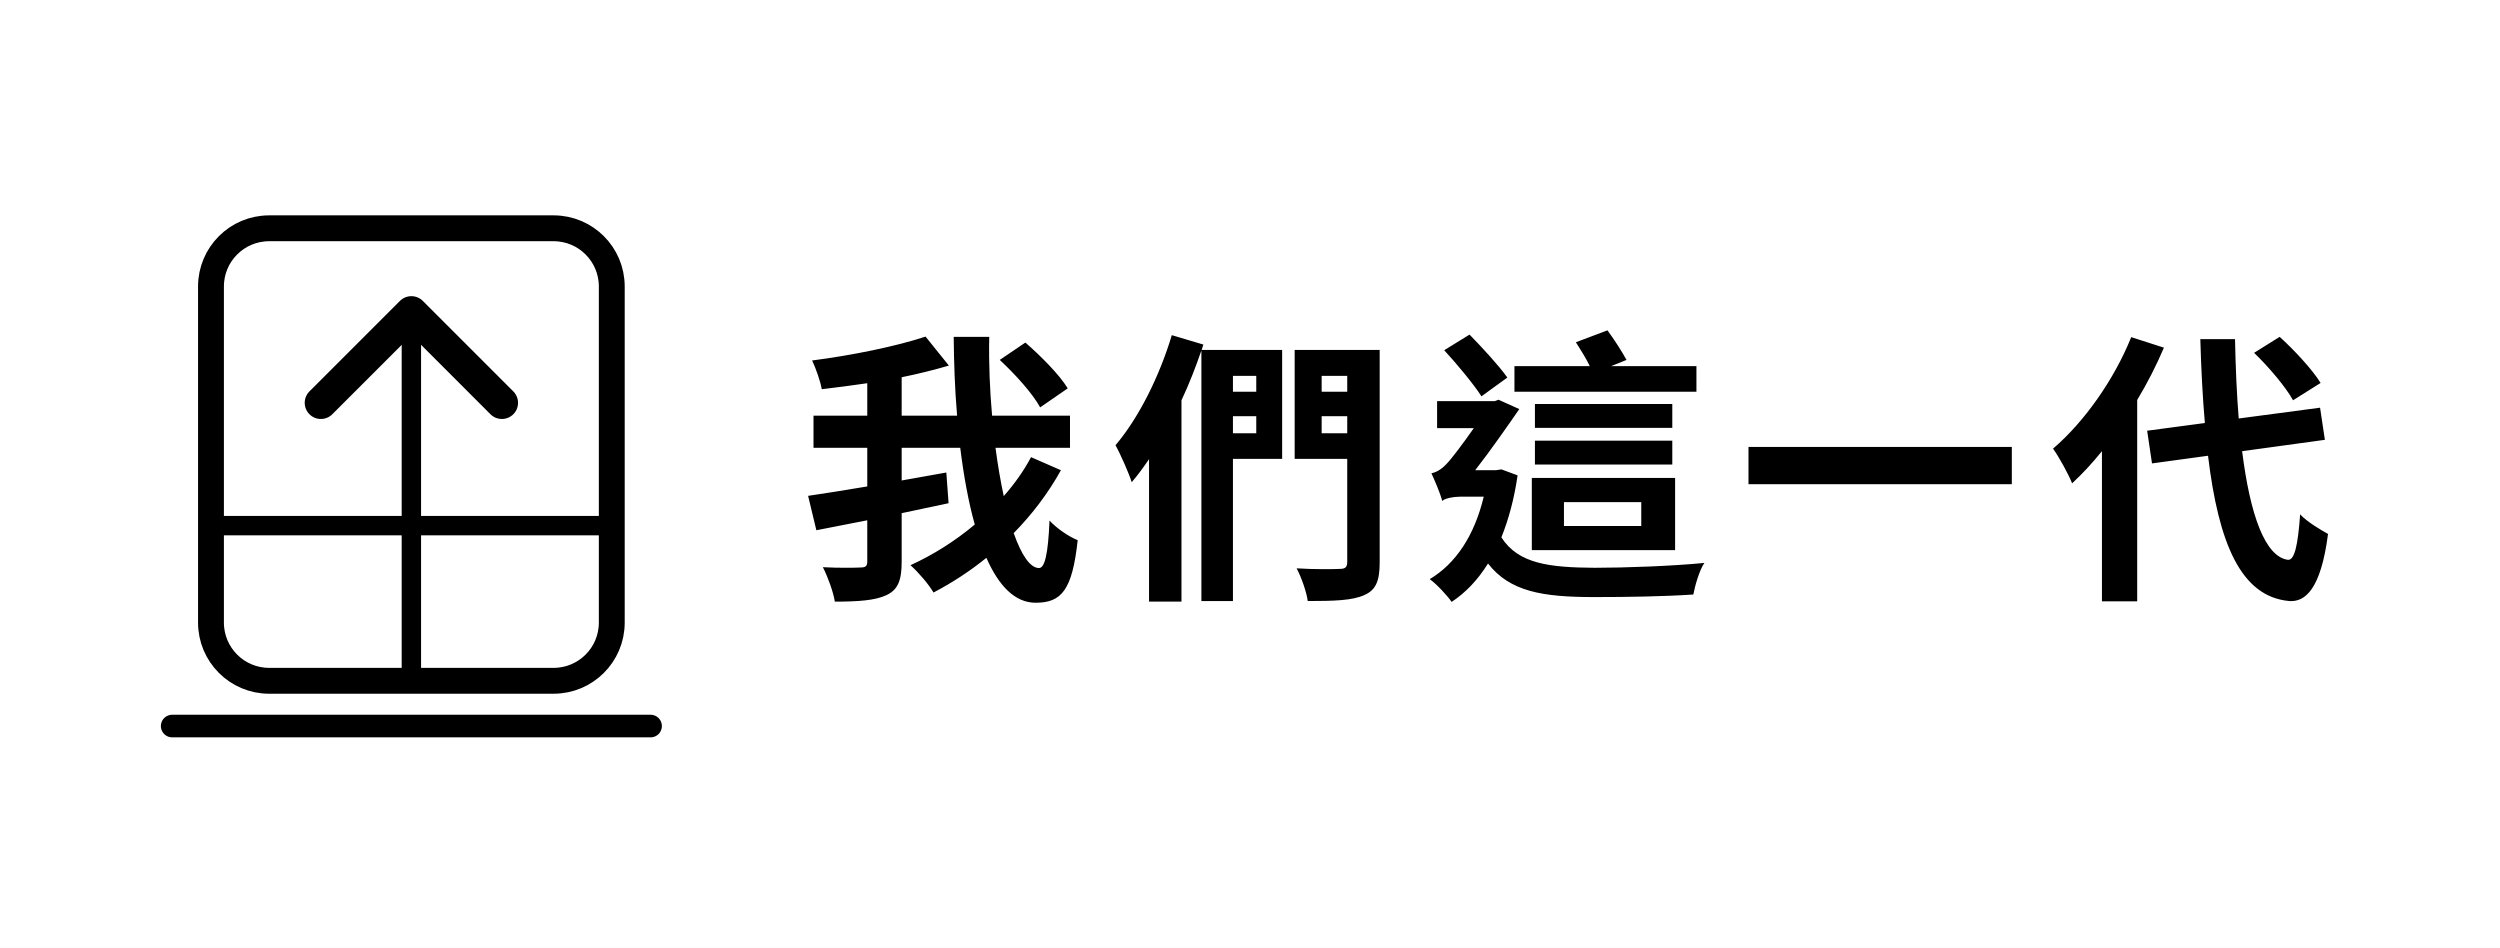
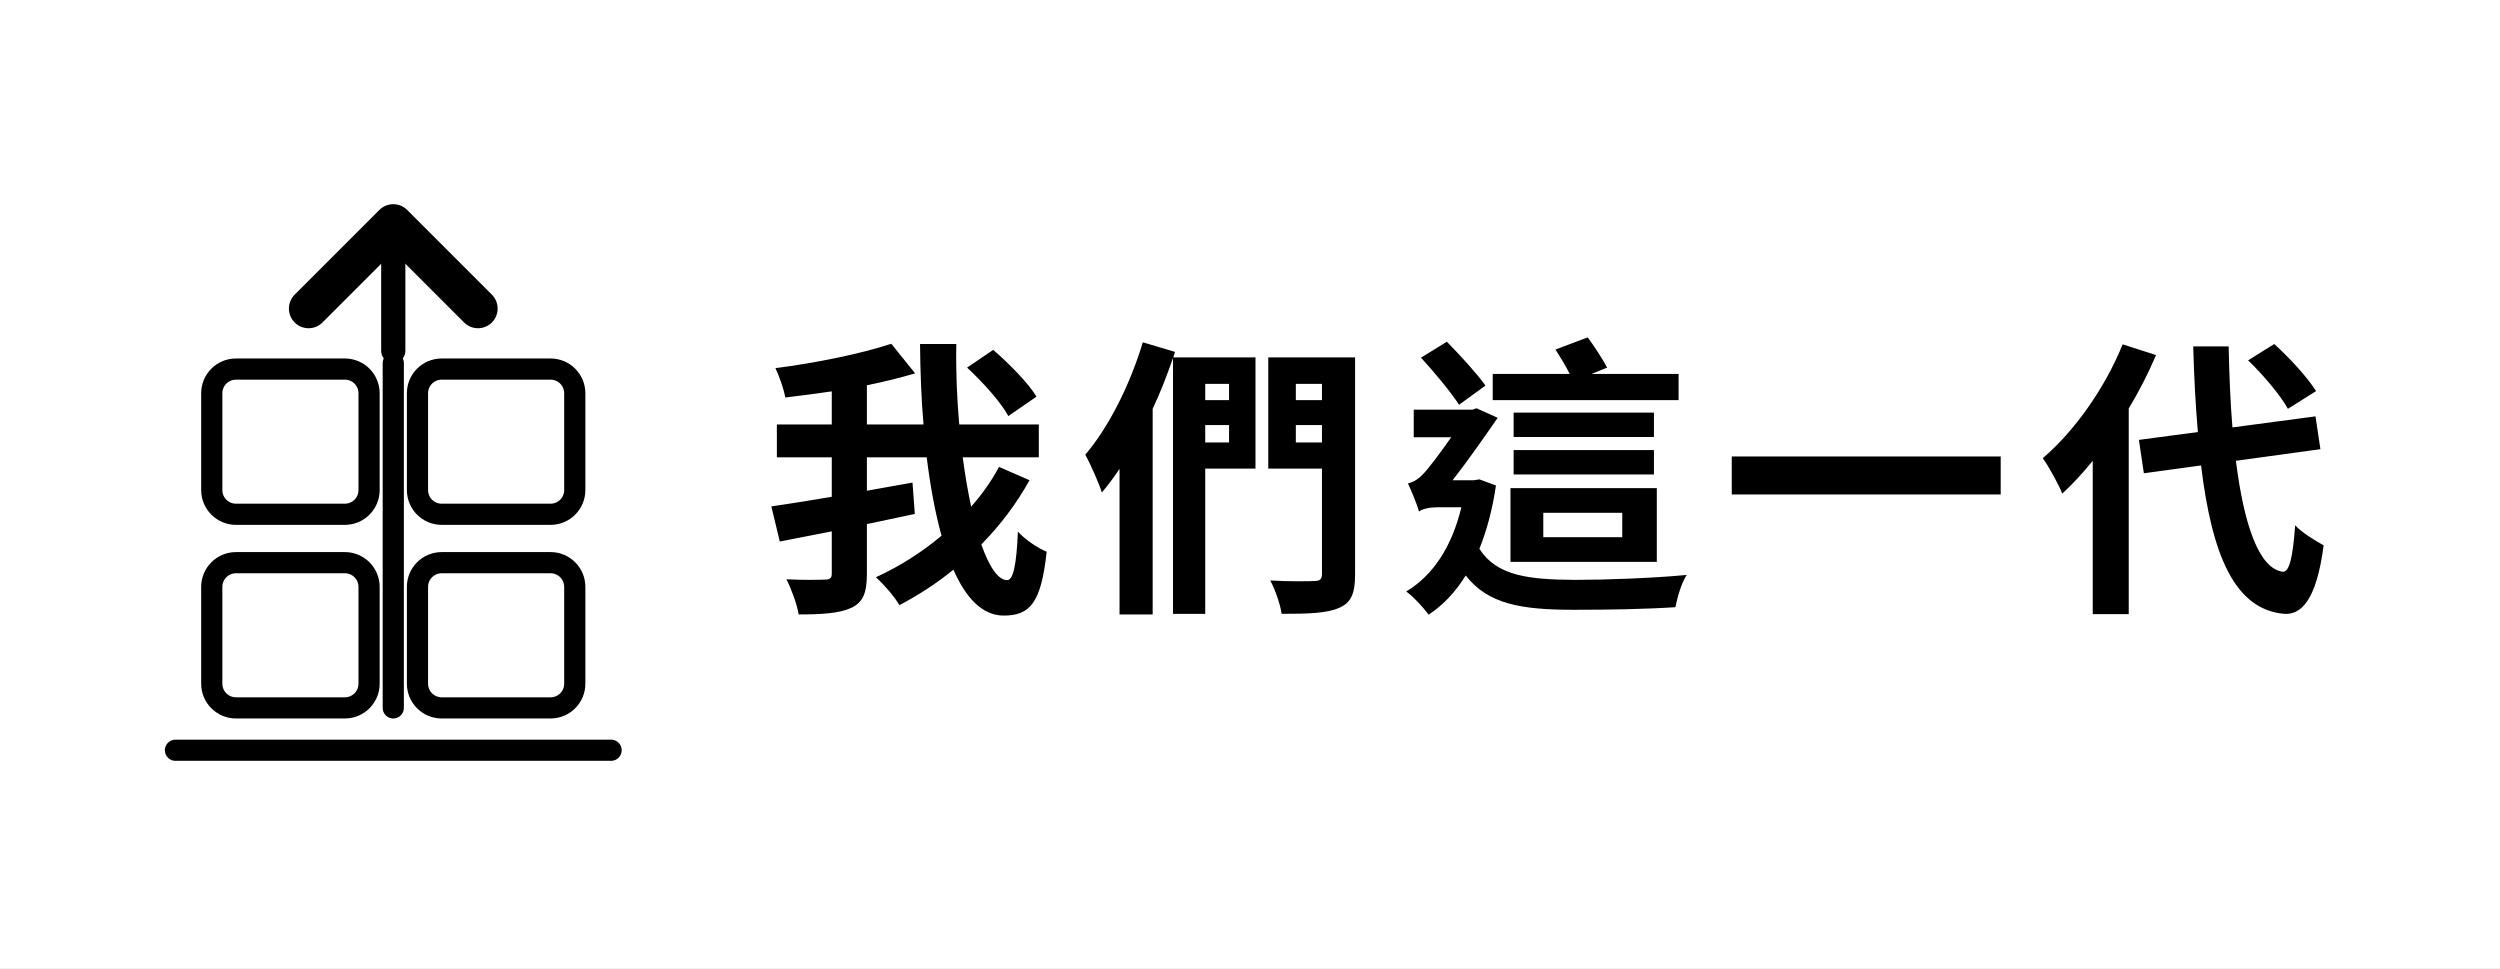
- <svg xmlns="http://www.w3.org/2000/svg" width="1055" height="400" viewBox="0 0 1055 400">
-   <rect width="1055" height="400" fill="#FFFFFF" />
-   <g id="sym" transform="translate(173.6 200.0) scale(1.364)">
-     <g transform="translate(0 -6)">
-       <rect x="-62" y="-70" width="124" height="140" rx="18" fill="none" stroke="#000000" stroke-width="8" stroke-linecap="round" stroke-linejoin="round" />
-       <path d="M-74 84 H74" fill="none" stroke="#000000" stroke-width="7" stroke-linecap="round" stroke-linejoin="round" />
-       <path d="M-62 22 H62" fill="none" stroke="#000000" stroke-width="6" stroke-linecap="round" stroke-linejoin="round" />
-       <path d="M0 70 V-40" fill="none" stroke="#000000" stroke-width="6" stroke-linecap="round" stroke-linejoin="round" />
-       <path d="M-28 -16 L0 -44 L28 -16" fill="none" stroke="#000000" stroke-width="10" stroke-linecap="round" stroke-linejoin="round" />
-     </g>
+ <svg xmlns="http://www.w3.org/2000/svg" width="1033" height="400" viewBox="0 0 1033 400">
+   <rect width="1033" height="400" fill="#FFFFFF" />
+   <g id="sym" transform="translate(162.5 200.0) scale(1.250)">
+     <rect x="-60" y="-38" width="52" height="48" rx="8" fill="none" stroke="#000000" stroke-width="7" stroke-linecap="round" stroke-linejoin="round" />
+     <rect x="-60" y="26" width="52" height="48" rx="8" fill="none" stroke="#000000" stroke-width="7" stroke-linecap="round" stroke-linejoin="round" />
+     <rect x="8" y="-38" width="52" height="48" rx="8" fill="none" stroke="#000000" stroke-width="7" stroke-linecap="round" stroke-linejoin="round" />
+     <rect x="8" y="26" width="52" height="48" rx="8" fill="none" stroke="#000000" stroke-width="7" stroke-linecap="round" stroke-linejoin="round" />
+     <path d="M0 74 V-40" fill="none" stroke="#000000" stroke-width="7" stroke-linecap="round" stroke-linejoin="round" />
+     <path d="M0 -44 V-84" fill="none" stroke="#000000" stroke-width="8" stroke-linecap="round" stroke-linejoin="round" />
+     <path d="M-28 -58 L0 -86 L28 -58" fill="none" stroke="#000000" stroke-width="13" stroke-linecap="round" stroke-linejoin="round" />
+     <path d="M-72 88 H72" fill="none" stroke="#000000" stroke-width="7" stroke-linecap="round" stroke-linejoin="round" />
  </g>
-   <text id="nm" x="337.3" y="243.2" font-family="'Noto Sans CJK TC',sans-serif" font-weight="700" font-size="120" letter-spacing="12.0" text-anchor="start" fill="#000000">我們這一代</text>
+   <text id="nm" x="315.0" y="243.2" font-family="'Noto Sans CJK TC',sans-serif" font-weight="700" font-size="120" letter-spacing="12.0" text-anchor="start" fill="#000000">我們這一代</text>
</svg>
